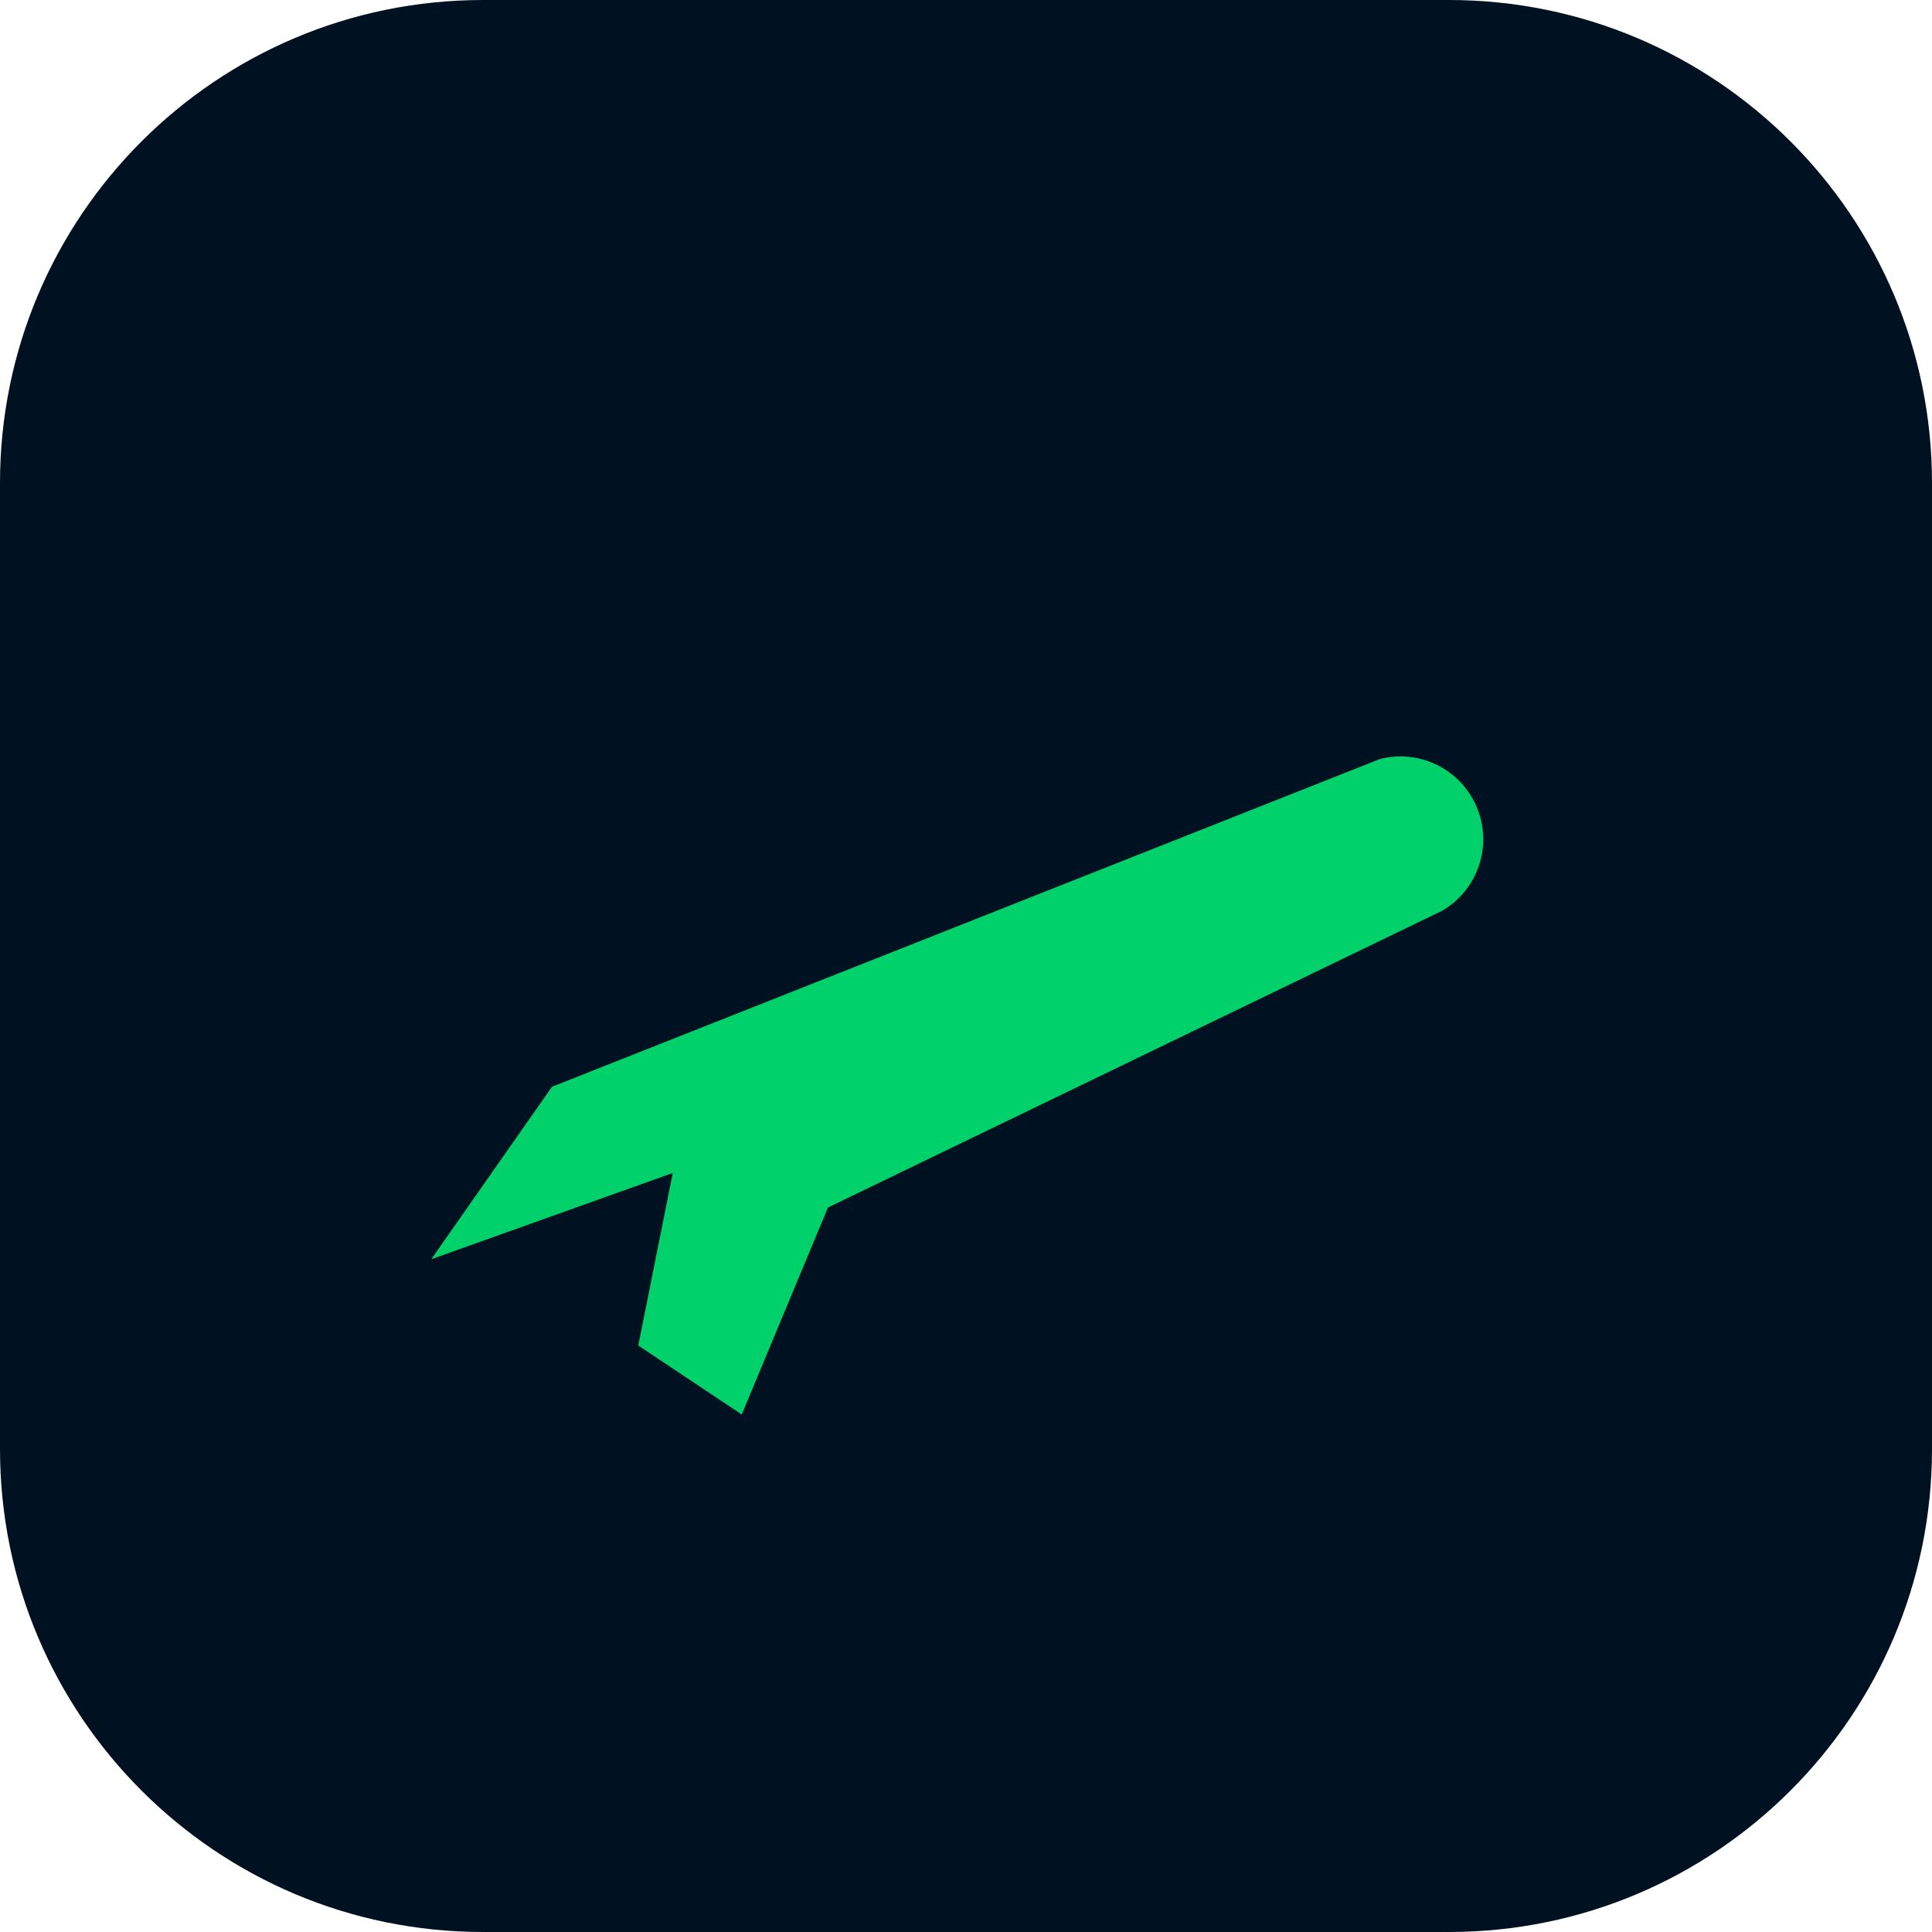
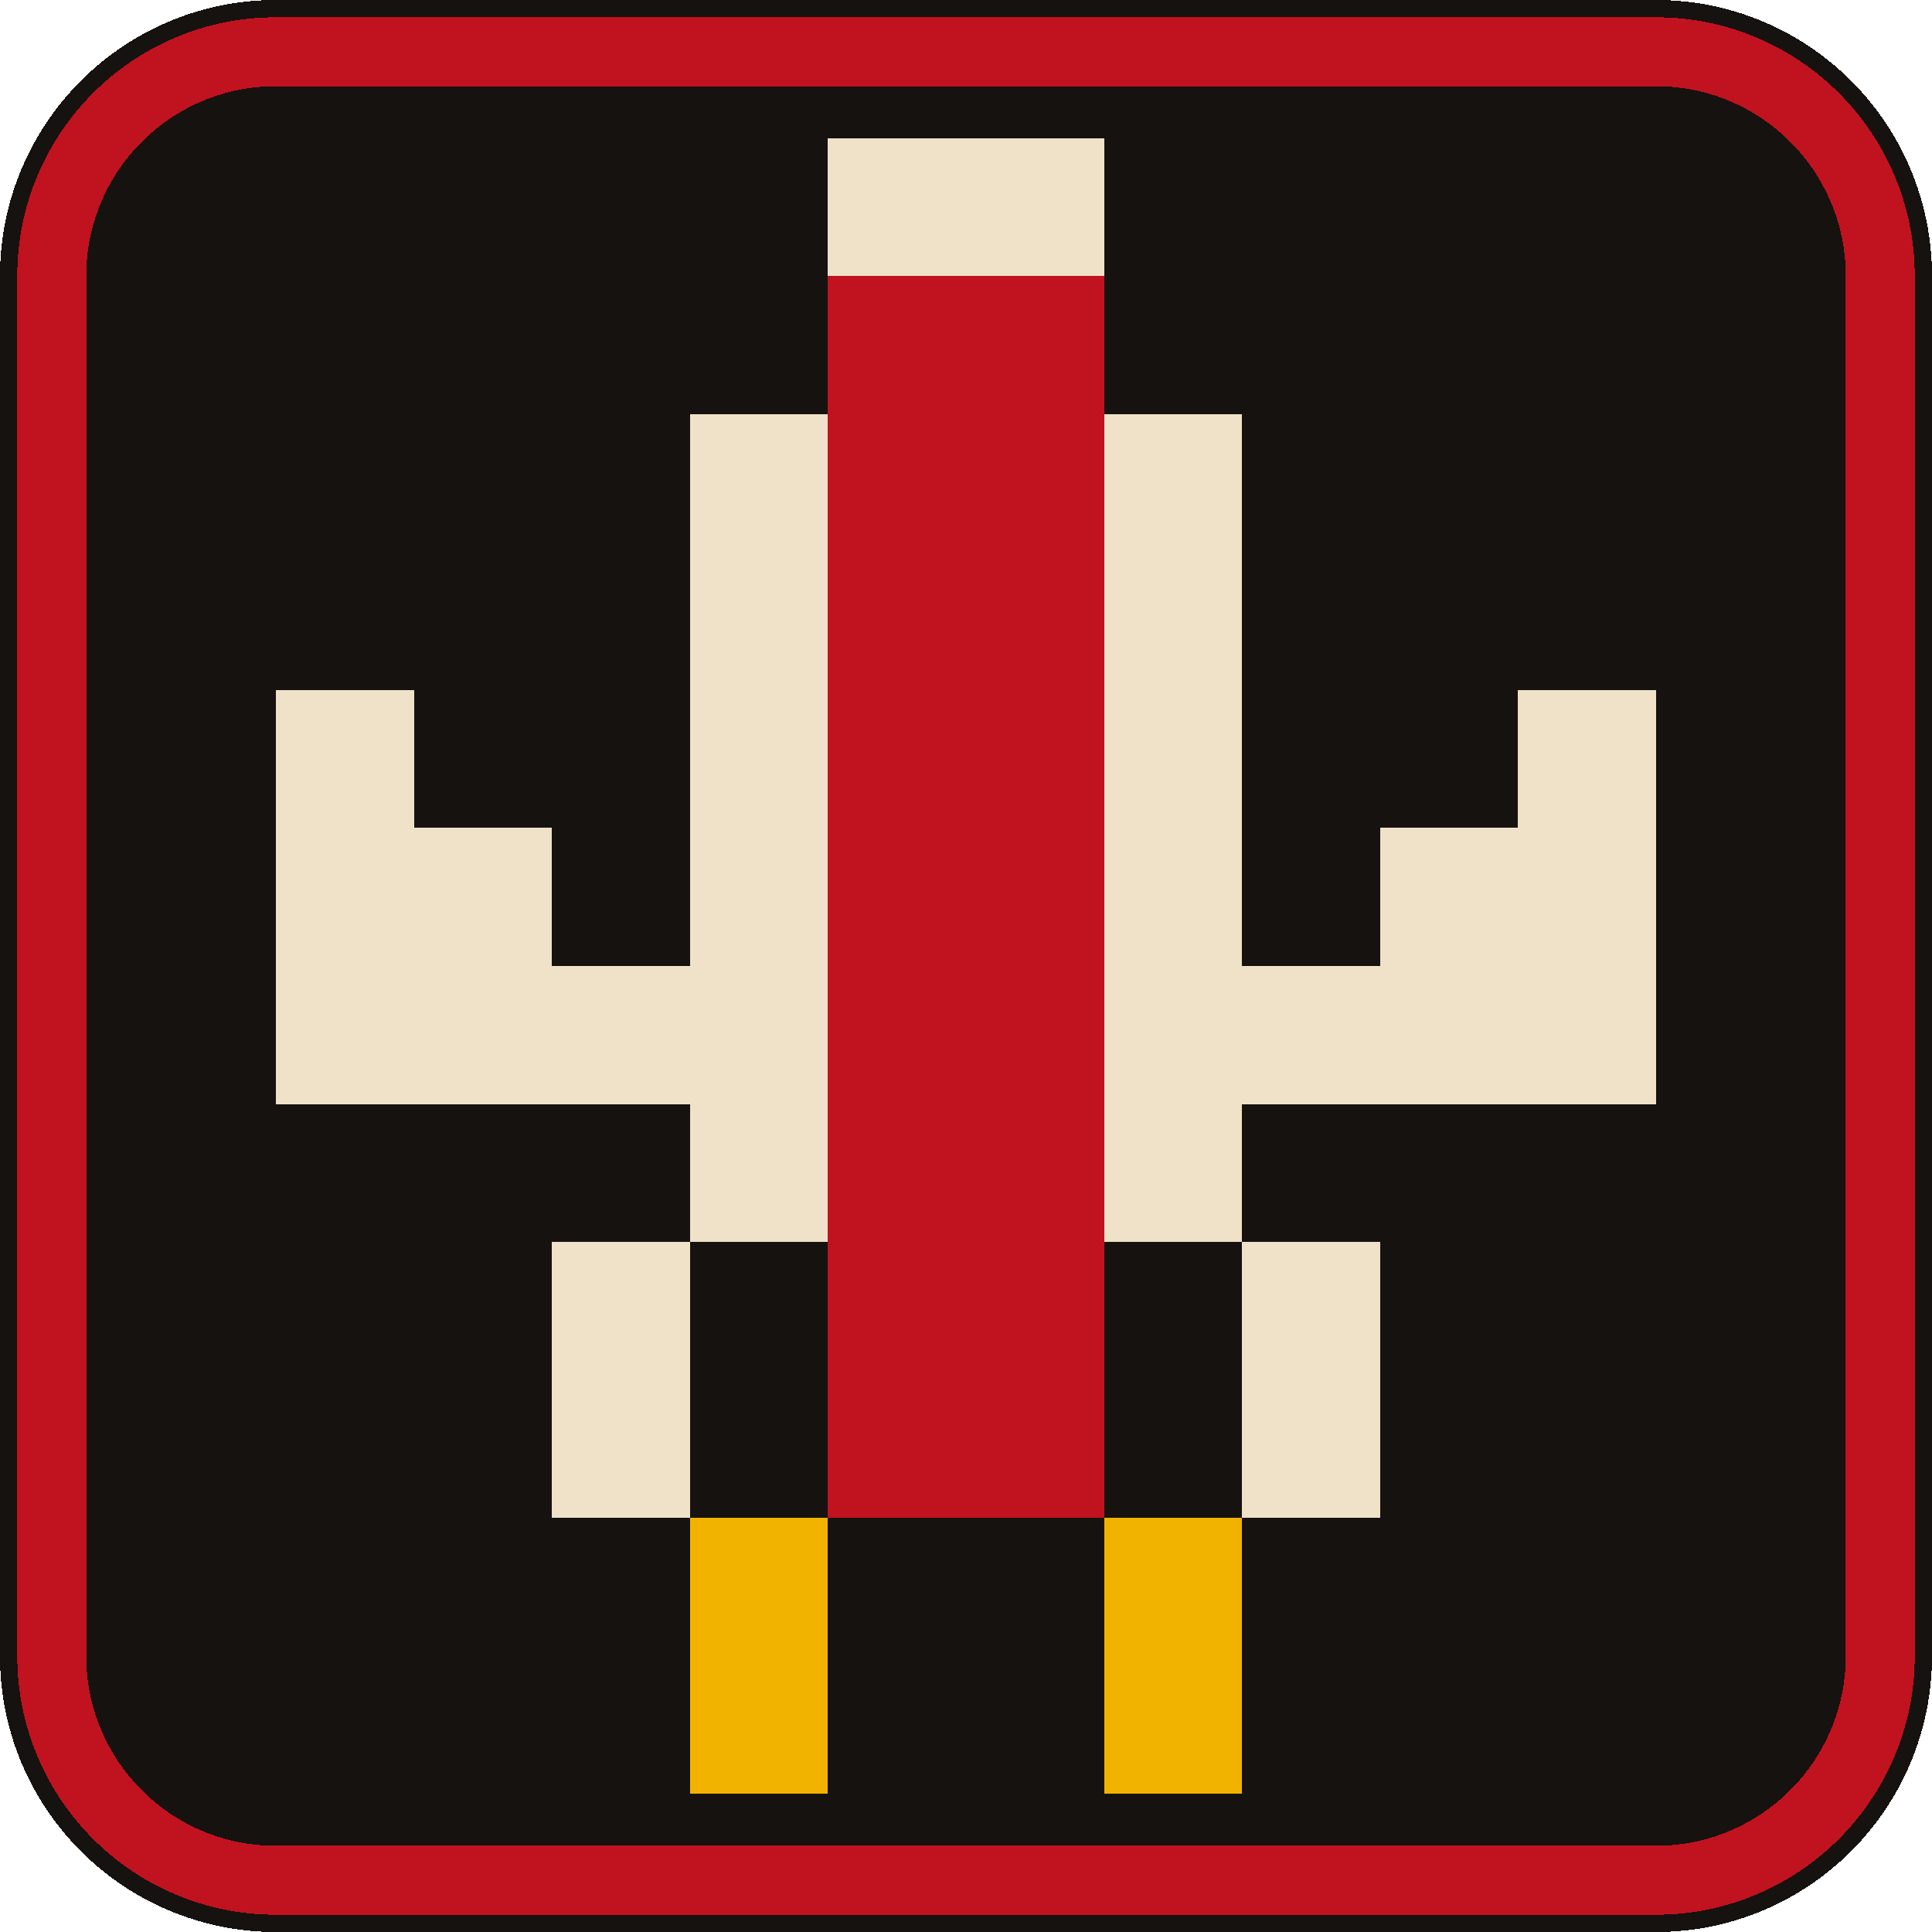
- <svg xmlns="http://www.w3.org/2000/svg" width="56" height="56" viewBox="0 0 56 56" fill="none">
-   <rect width="56" height="56" rx="14" fill="#001222" />
-   <path d="M16 31.5l24-9.5a2.4 2.4 0 0 1 1.8 4.4L24 35l-2.5 6-3-2 1-5-7 2.5L16 31.5Z" fill="#00d16a" />
+ <svg xmlns="http://www.w3.org/2000/svg" width="56" height="56" viewBox="0 0 56 56" shape-rendering="crispEdges">
+   <rect width="56" height="56" rx="8" fill="#161210" />
+   <rect x="1.5" y="1.5" width="53" height="53" rx="6.5" fill="none" stroke="#c1121f" stroke-width="2" />
+   <rect x="24" y="4" width="4" height="4" fill="#efe2c8" />
+   <rect x="28" y="4" width="4" height="4" fill="#efe2c8" />
+   <rect x="24" y="8" width="4" height="4" fill="#c1121f" />
+   <rect x="28" y="8" width="4" height="4" fill="#c1121f" />
+   <rect x="20" y="12" width="4" height="4" fill="#efe2c8" />
+   <rect x="24" y="12" width="4" height="4" fill="#c1121f" />
+   <rect x="28" y="12" width="4" height="4" fill="#c1121f" />
+   <rect x="32" y="12" width="4" height="4" fill="#efe2c8" />
+   <rect x="20" y="16" width="4" height="4" fill="#efe2c8" />
+   <rect x="24" y="16" width="4" height="4" fill="#c1121f" />
+   <rect x="28" y="16" width="4" height="4" fill="#c1121f" />
+   <rect x="32" y="16" width="4" height="4" fill="#efe2c8" />
+   <rect x="8" y="20" width="4" height="4" fill="#efe2c8" />
+   <rect x="20" y="20" width="4" height="4" fill="#efe2c8" />
+   <rect x="24" y="20" width="4" height="4" fill="#c1121f" />
+   <rect x="28" y="20" width="4" height="4" fill="#c1121f" />
+   <rect x="32" y="20" width="4" height="4" fill="#efe2c8" />
+   <rect x="44" y="20" width="4" height="4" fill="#efe2c8" />
+   <rect x="8" y="24" width="4" height="4" fill="#efe2c8" />
+   <rect x="12" y="24" width="4" height="4" fill="#efe2c8" />
+   <rect x="20" y="24" width="4" height="4" fill="#efe2c8" />
+   <rect x="24" y="24" width="4" height="4" fill="#c1121f" />
+   <rect x="28" y="24" width="4" height="4" fill="#c1121f" />
+   <rect x="32" y="24" width="4" height="4" fill="#efe2c8" />
+   <rect x="40" y="24" width="4" height="4" fill="#efe2c8" />
+   <rect x="44" y="24" width="4" height="4" fill="#efe2c8" />
+   <rect x="8" y="28" width="4" height="4" fill="#efe2c8" />
+   <rect x="12" y="28" width="4" height="4" fill="#efe2c8" />
+   <rect x="16" y="28" width="4" height="4" fill="#efe2c8" />
+   <rect x="20" y="28" width="4" height="4" fill="#efe2c8" />
+   <rect x="24" y="28" width="4" height="4" fill="#c1121f" />
+   <rect x="28" y="28" width="4" height="4" fill="#c1121f" />
+   <rect x="32" y="28" width="4" height="4" fill="#efe2c8" />
+   <rect x="36" y="28" width="4" height="4" fill="#efe2c8" />
+   <rect x="40" y="28" width="4" height="4" fill="#efe2c8" />
+   <rect x="44" y="28" width="4" height="4" fill="#efe2c8" />
+   <rect x="20" y="32" width="4" height="4" fill="#efe2c8" />
+   <rect x="24" y="32" width="4" height="4" fill="#c1121f" />
+   <rect x="28" y="32" width="4" height="4" fill="#c1121f" />
+   <rect x="32" y="32" width="4" height="4" fill="#efe2c8" />
+   <rect x="16" y="36" width="4" height="4" fill="#efe2c8" />
+   <rect x="24" y="36" width="4" height="4" fill="#c1121f" />
+   <rect x="28" y="36" width="4" height="4" fill="#c1121f" />
+   <rect x="36" y="36" width="4" height="4" fill="#efe2c8" />
+   <rect x="16" y="40" width="4" height="4" fill="#efe2c8" />
+   <rect x="24" y="40" width="4" height="4" fill="#c1121f" />
+   <rect x="28" y="40" width="4" height="4" fill="#c1121f" />
+   <rect x="36" y="40" width="4" height="4" fill="#efe2c8" />
+   <rect x="20" y="44" width="4" height="4" fill="#f2b300" />
+   <rect x="32" y="44" width="4" height="4" fill="#f2b300" />
+   <rect x="20" y="48" width="4" height="4" fill="#f2b300" />
+   <rect x="32" y="48" width="4" height="4" fill="#f2b300" />
</svg>
